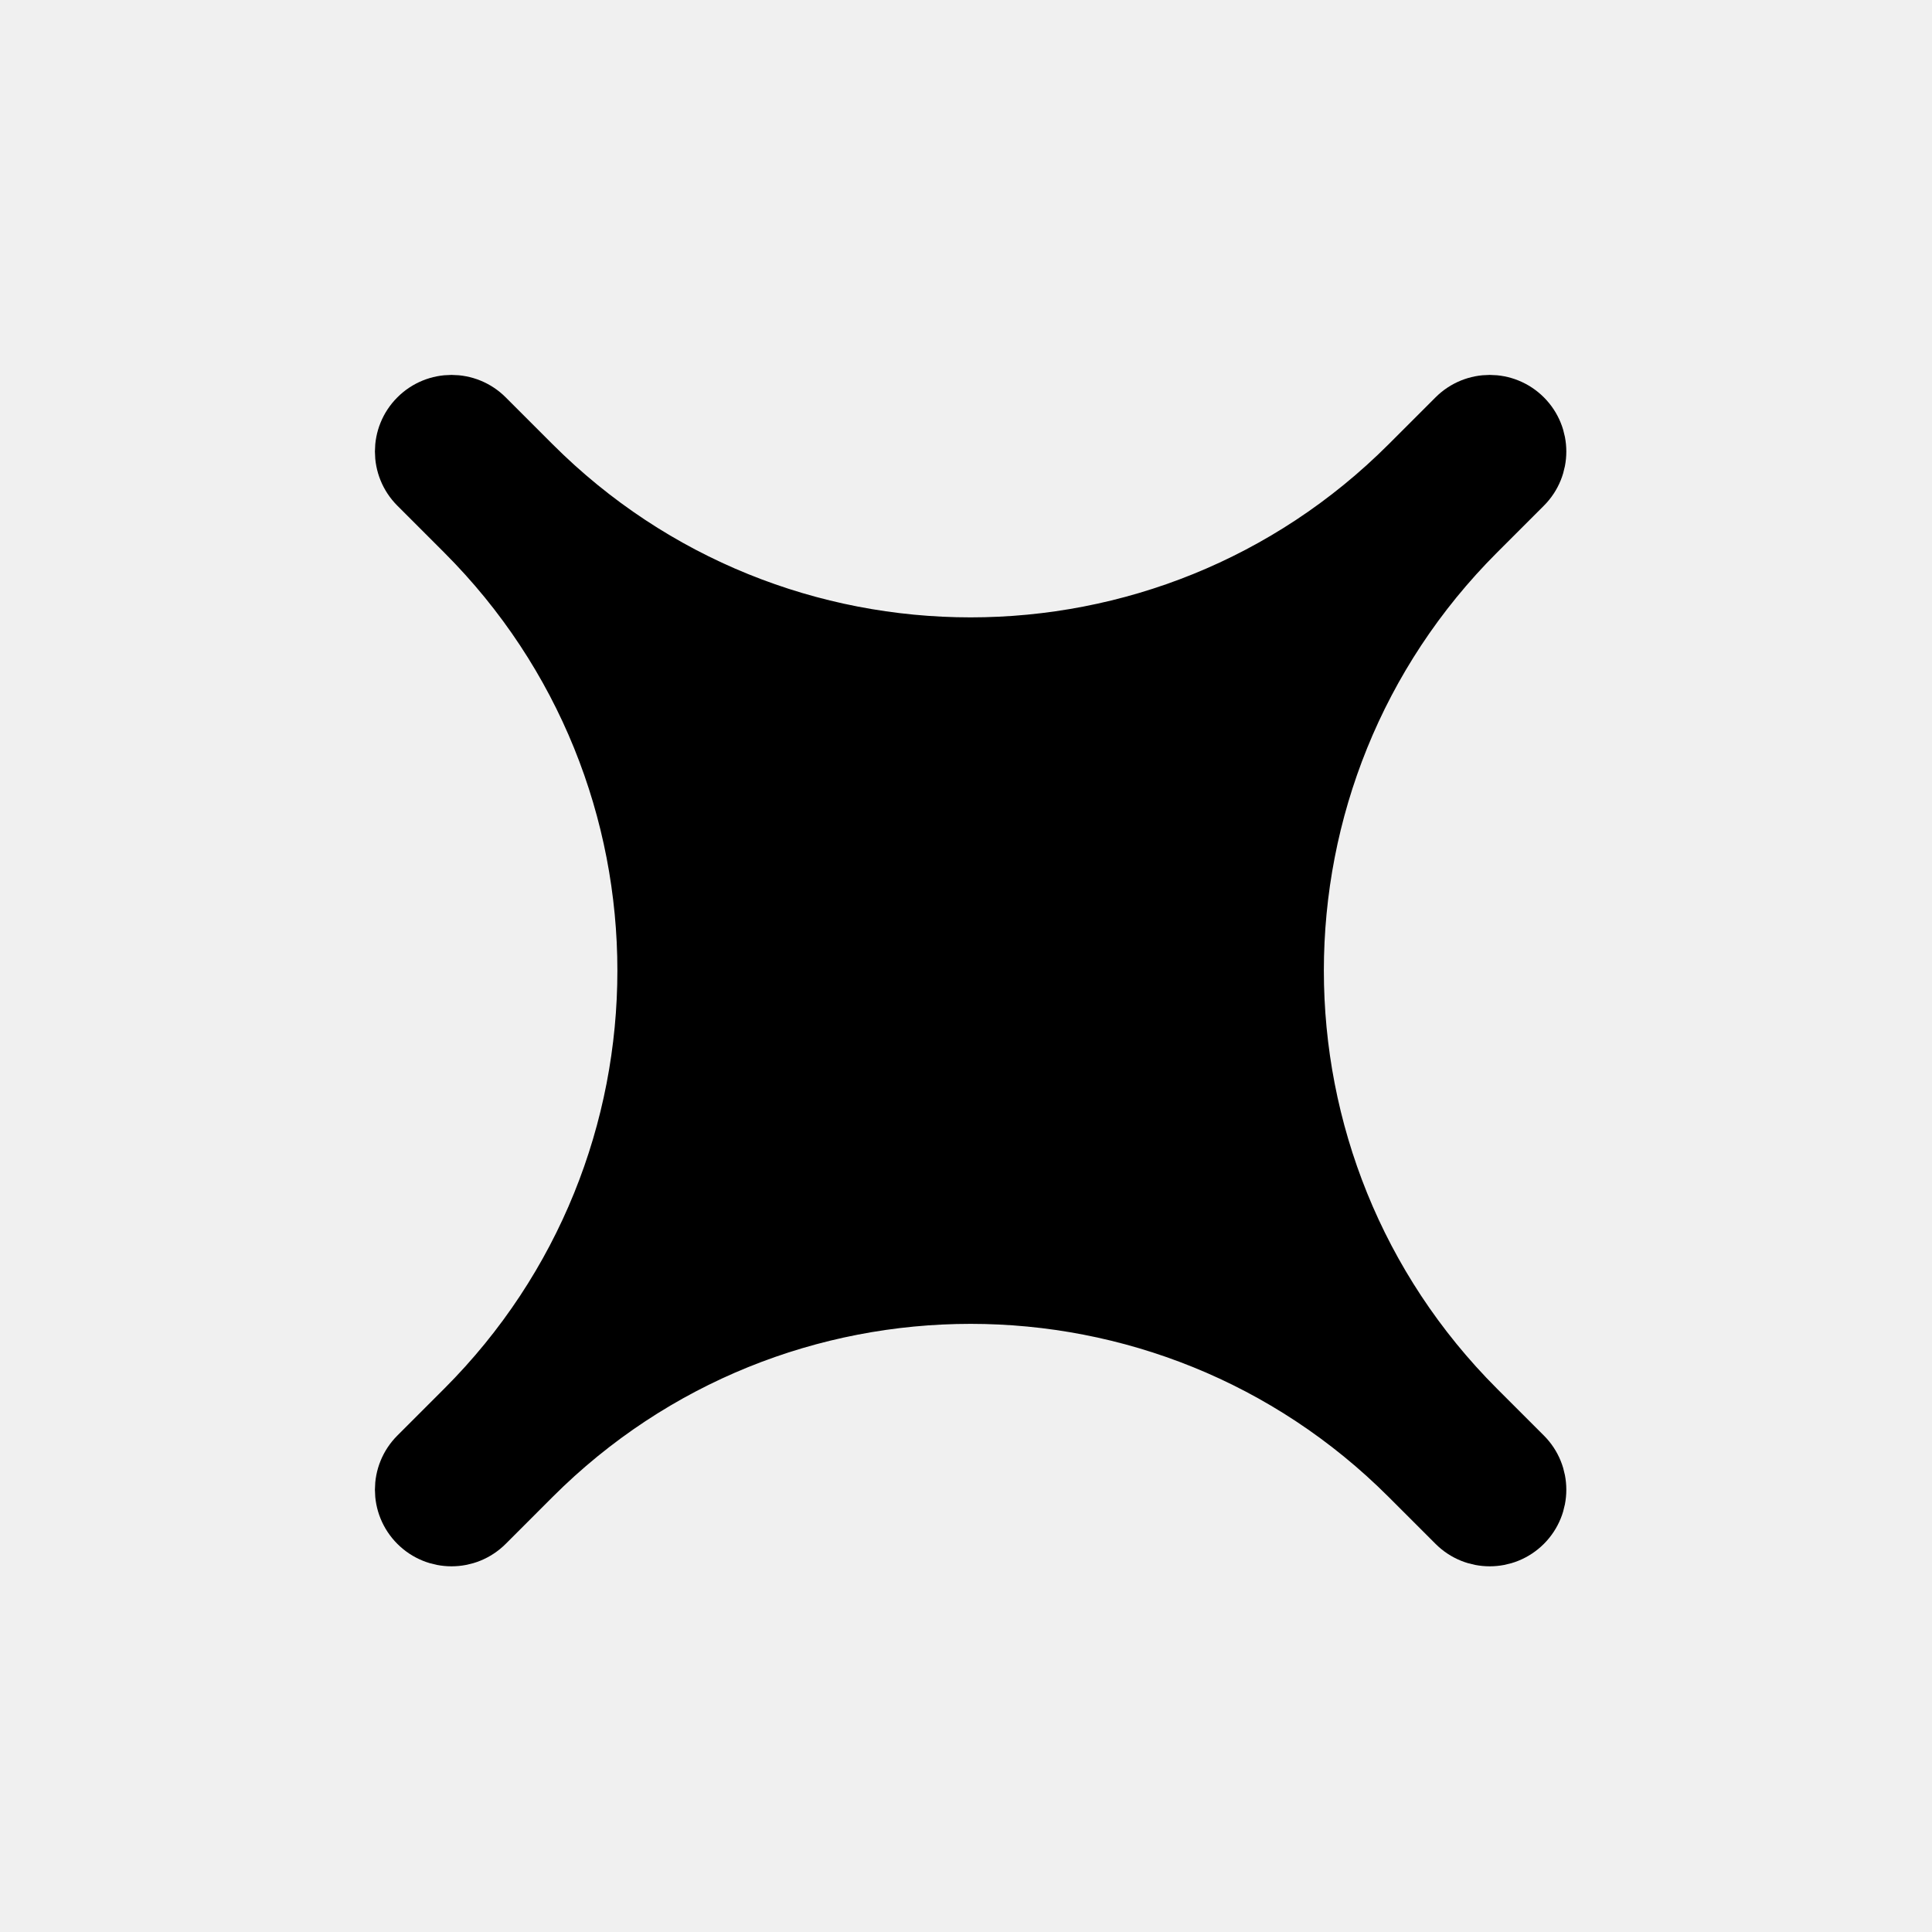
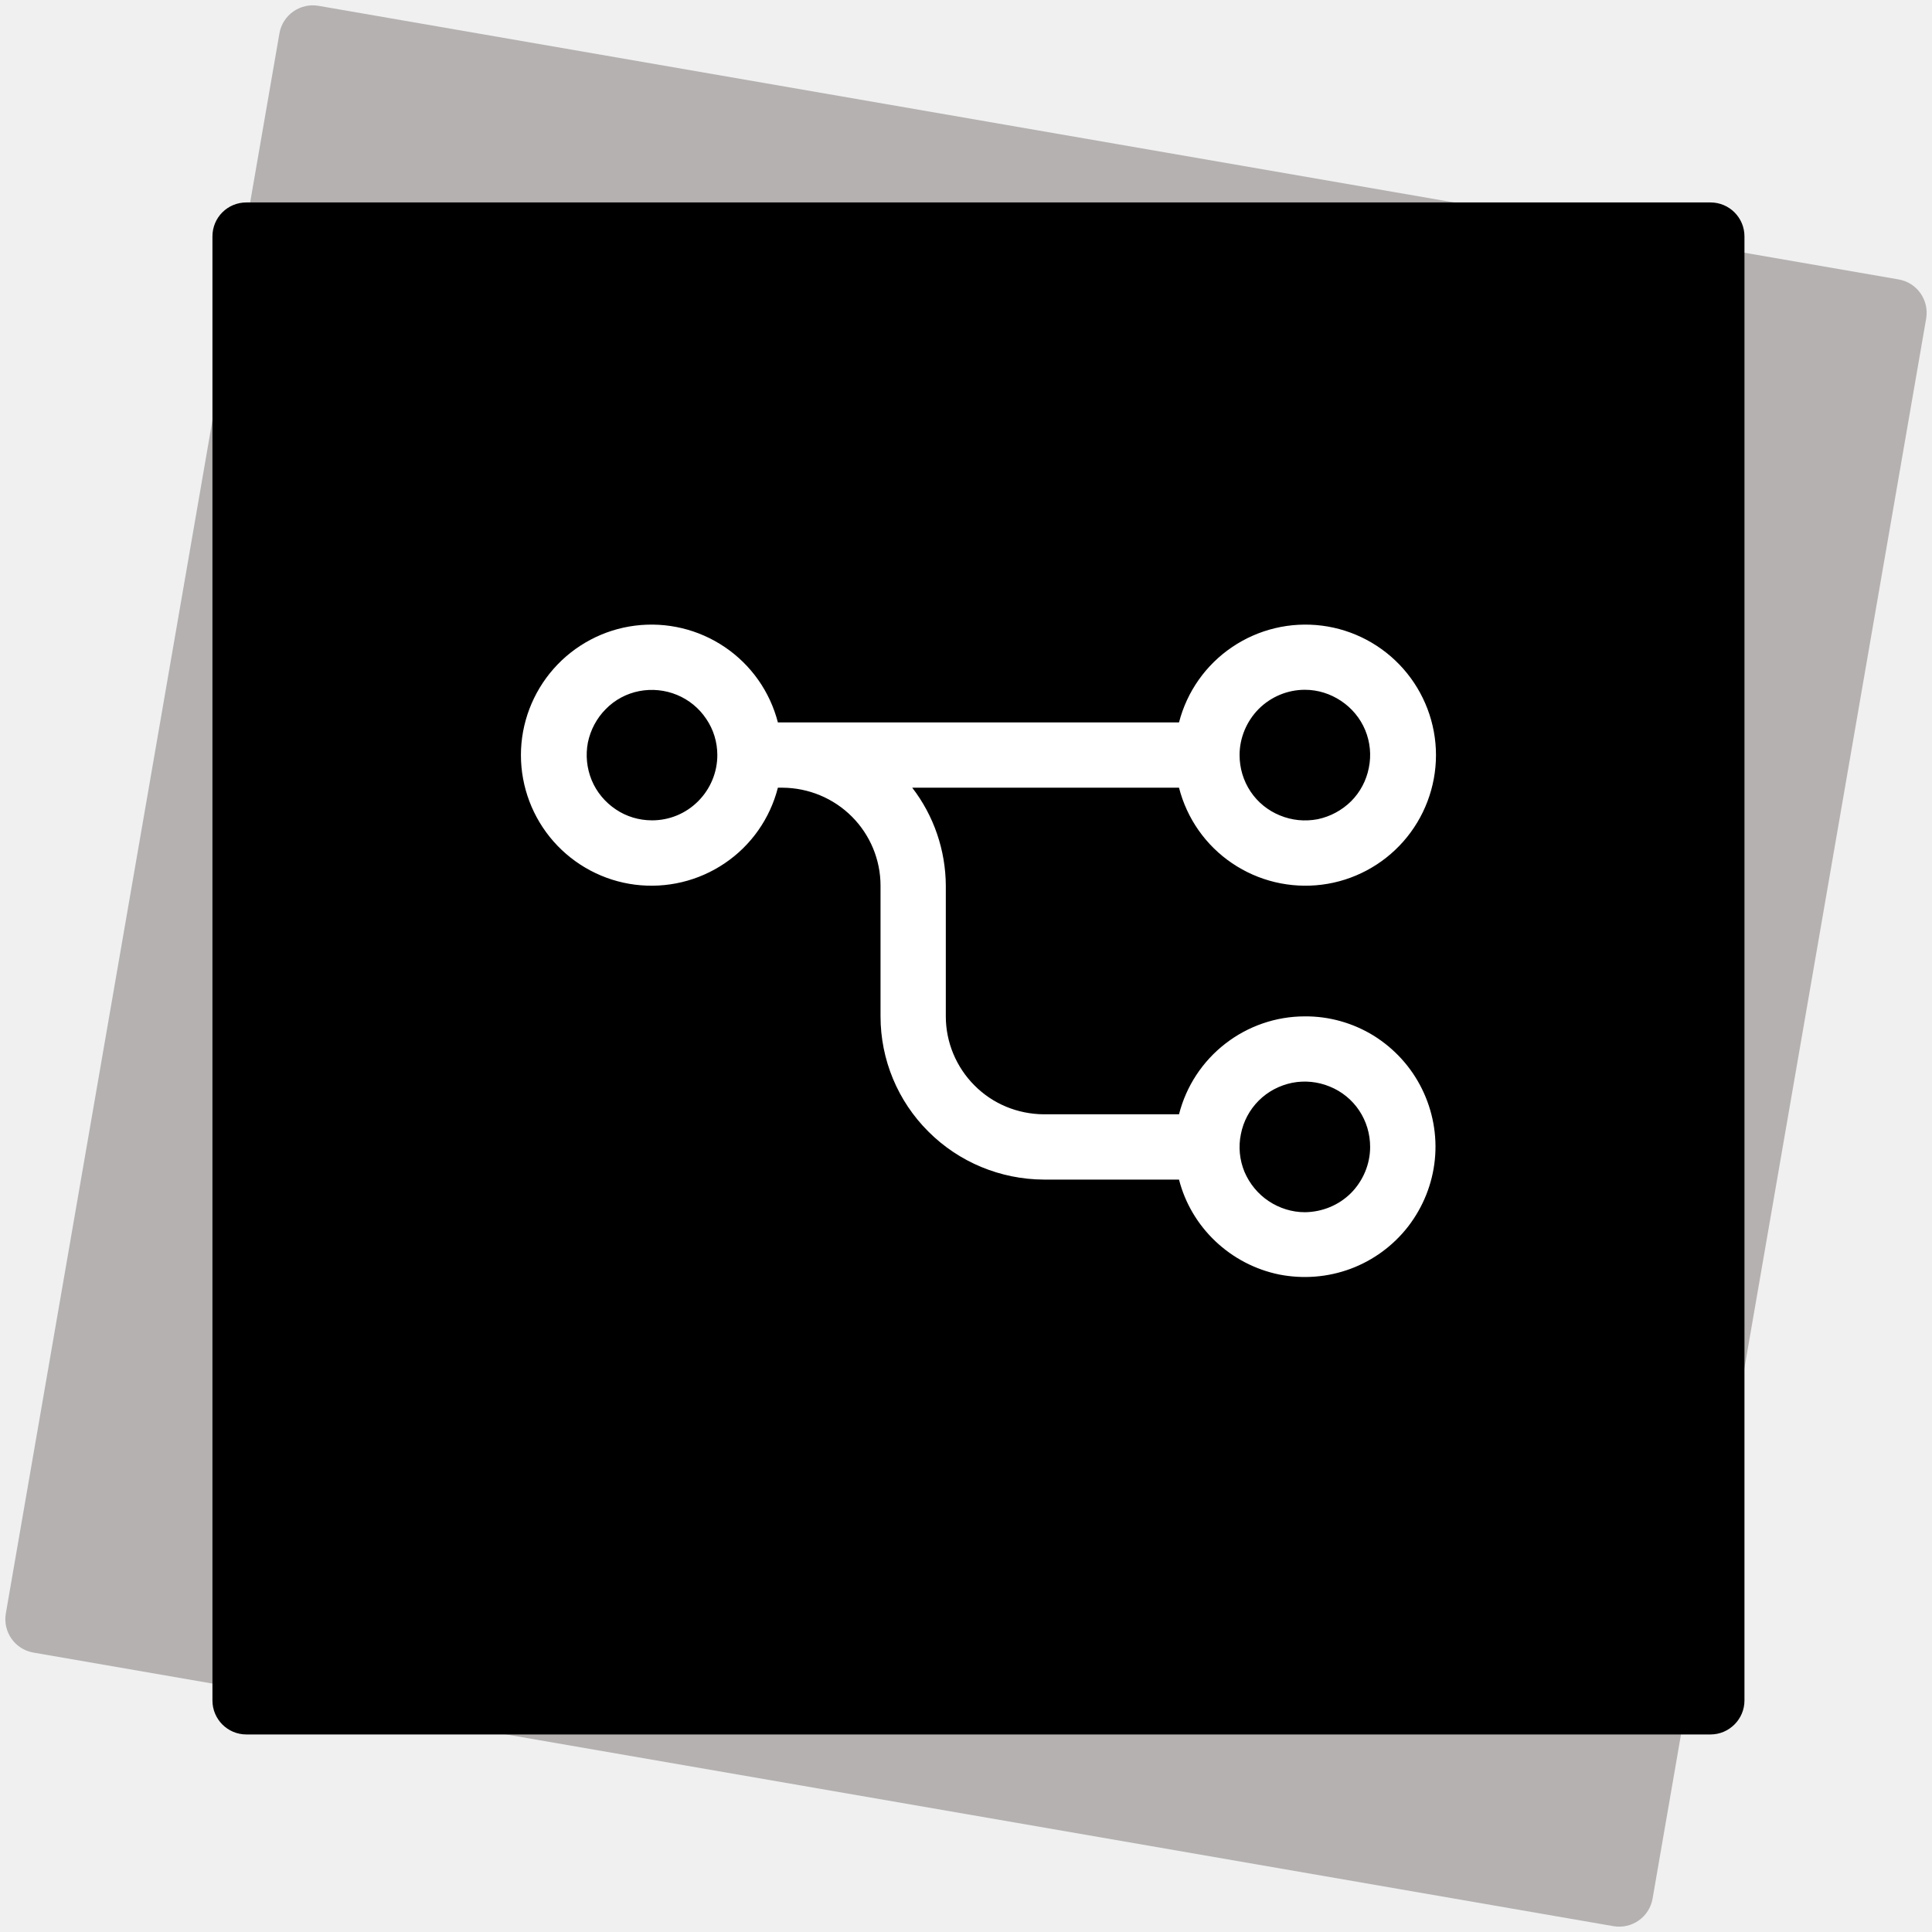
- <svg xmlns="http://www.w3.org/2000/svg" viewBox="0 0 144 144" fill="currentColor" stroke="currentColor" stroke-width="4">
-   <path d="M108.411 31.031L104.919 34.523C86.928 52.513 57.76 52.513 39.77 34.523L36.278 31.031C34.829 29.582 32.48 29.582 31.031 31.031C29.582 32.48 29.582 34.829 31.031 36.277L34.523 39.77C52.514 57.76 52.514 86.928 34.523 104.919L31.031 108.411C29.582 109.86 29.582 112.209 31.031 113.657C32.48 115.106 34.829 115.106 36.278 113.657L39.77 110.165C57.76 92.175 86.928 92.175 104.919 110.165L108.411 113.657C109.86 115.106 112.209 115.106 113.658 113.657C115.106 112.209 115.106 109.86 113.658 108.411L110.165 104.919C92.175 86.928 92.175 57.76 110.165 39.77L113.658 36.277C115.106 34.829 115.106 32.48 113.658 31.031C112.209 29.582 109.86 29.582 108.411 31.031Z" />
+ <svg xmlns="http://www.w3.org/2000/svg" version="1.2" viewBox="0 0 1024 1024" width="232" height="232">
  <style>
-     @media (prefers-color-scheme: dark) {
-       svg {
-         fill: #fff;
-         stroke: #fff;
-       }
-     }
-   </style>
+ 		.s0 { fill: #b5b1b1 } 
+ 		.s1 { fill: #000000 } 
+ 		.s2 { fill: #ffffff } 
+ 	</style>
+   <path id="Layer" class="s0" d="m148.1 17.7c1.7-9.8 11-16.3 20.8-14.6l837.4 145c9.8 1.7 16.3 11 14.6 20.8l-145 837.4c-1.7 9.8-11 16.3-20.8 14.6l-837.4-145c-9.8-1.7-16.3-11-14.6-20.8z" />
+   <path id="Layer" class="s1" d="m112.6 125.3c0-10 8-18 18-18h776c9.9 0 18 8 18 18v776c0 9.9-8.1 18-18 18h-776c-10 0-18-8.1-18-18z" />
+   <path id="Layer" fill-rule="evenodd" class="s2" d="m728.2 549c11 6.9 19.8 16.6 25.5 28.2 5.7 11.6 8.1 24.6 6.8 37.4-1.3 12.9-6.2 25.1-14.1 35.4-7.9 10.2-18.5 18-30.6 22.5-12.1 4.5-25.2 5.5-37.9 3-12.6-2.6-24.3-8.7-33.7-17.6-9.4-8.9-16.1-20.2-19.3-32.7h-71.7c-22.9-0.1-44.9-9.2-61.1-25.4-16.3-16.2-25.4-38.2-25.4-61.1v-69.3c0-13.7-5.5-26.9-15.2-36.6-9.8-9.8-23-15.2-36.7-15.3h-2.5c-4.2 16.4-14.2 30.6-28.1 40-14 9.5-30.9 13.5-47.6 11.4-16.7-2.1-32.1-10.3-43.2-22.9-11.1-12.6-17.3-28.9-17.3-45.8 0-16.8 6.2-33.1 17.3-45.7 11.1-12.6 26.5-20.8 43.2-22.9 16.7-2.1 33.6 1.9 47.6 11.4 13.9 9.4 23.9 23.6 28.1 39.9h212.6c4.2-16.3 14.2-30.5 28.1-39.9 14-9.5 30.9-13.5 47.6-11.4 16.7 2.1 32.1 10.3 43.2 22.9 11.1 12.6 17.3 28.9 17.3 45.7 0 16.9-6.2 33.2-17.3 45.8-11.1 12.6-26.5 20.8-43.2 22.9-16.7 2.1-33.6-1.9-47.6-11.4-13.9-9.4-23.9-23.6-28.1-40h-141.4c11.5 14.9 17.7 33.2 17.8 51.9v69.3c0 13.7 5.5 26.9 15.2 36.6 9.7 9.8 22.9 15.2 36.7 15.3h71.7c3.8-14.9 12.4-28 24.5-37.4 12.1-9.4 26.9-14.5 42.2-14.5 12.9-0.1 25.6 3.5 36.6 10.3zm-61.1-173.2c-6.4 6.5-10.1 15.3-10.1 24.4 0 6.9 2 13.6 5.8 19.3 3.8 5.7 9.2 10.1 15.6 12.7 6.3 2.6 13.2 3.3 20 2 6.7-1.4 12.8-4.7 17.7-9.5 4.8-4.8 8.1-11 9.4-17.7 1.4-6.7 0.7-13.7-1.9-20-2.6-6.3-7.1-11.7-12.8-15.5-5.7-3.8-12.3-5.9-19.2-5.9-9.2 0-18 3.7-24.5 10.2zm-297.1 48.9c6.5-6.5 10.2-15.3 10.2-24.5 0-6.8-2-13.5-5.9-19.2-3.8-5.7-9.2-10.1-15.5-12.7-6.3-2.6-13.3-3.3-20-2-6.7 1.3-12.9 4.6-17.7 9.5-4.8 4.8-8.1 11-9.5 17.7-1.3 6.7-0.6 13.7 2 20 2.6 6.3 7.1 11.7 12.8 15.5 5.6 3.8 12.3 5.8 19.2 5.8 9.2 0 17.9-3.6 24.4-10.1zm346.1 207.6c6.4-6.5 10.1-15.3 10.1-24.4 0-6.9-2-13.6-5.8-19.3-3.8-5.7-9.2-10.1-15.6-12.7-6.3-2.6-13.2-3.3-19.9-2-6.8 1.4-12.9 4.6-17.8 9.5-4.8 4.8-8.1 11-9.4 17.7-1.4 6.7-0.7 13.7 1.9 20 2.7 6.3 7.1 11.7 12.8 15.5 5.7 3.8 12.4 5.9 19.2 5.9 9.2-0.1 18-3.7 24.5-10.2z" />
</svg>
